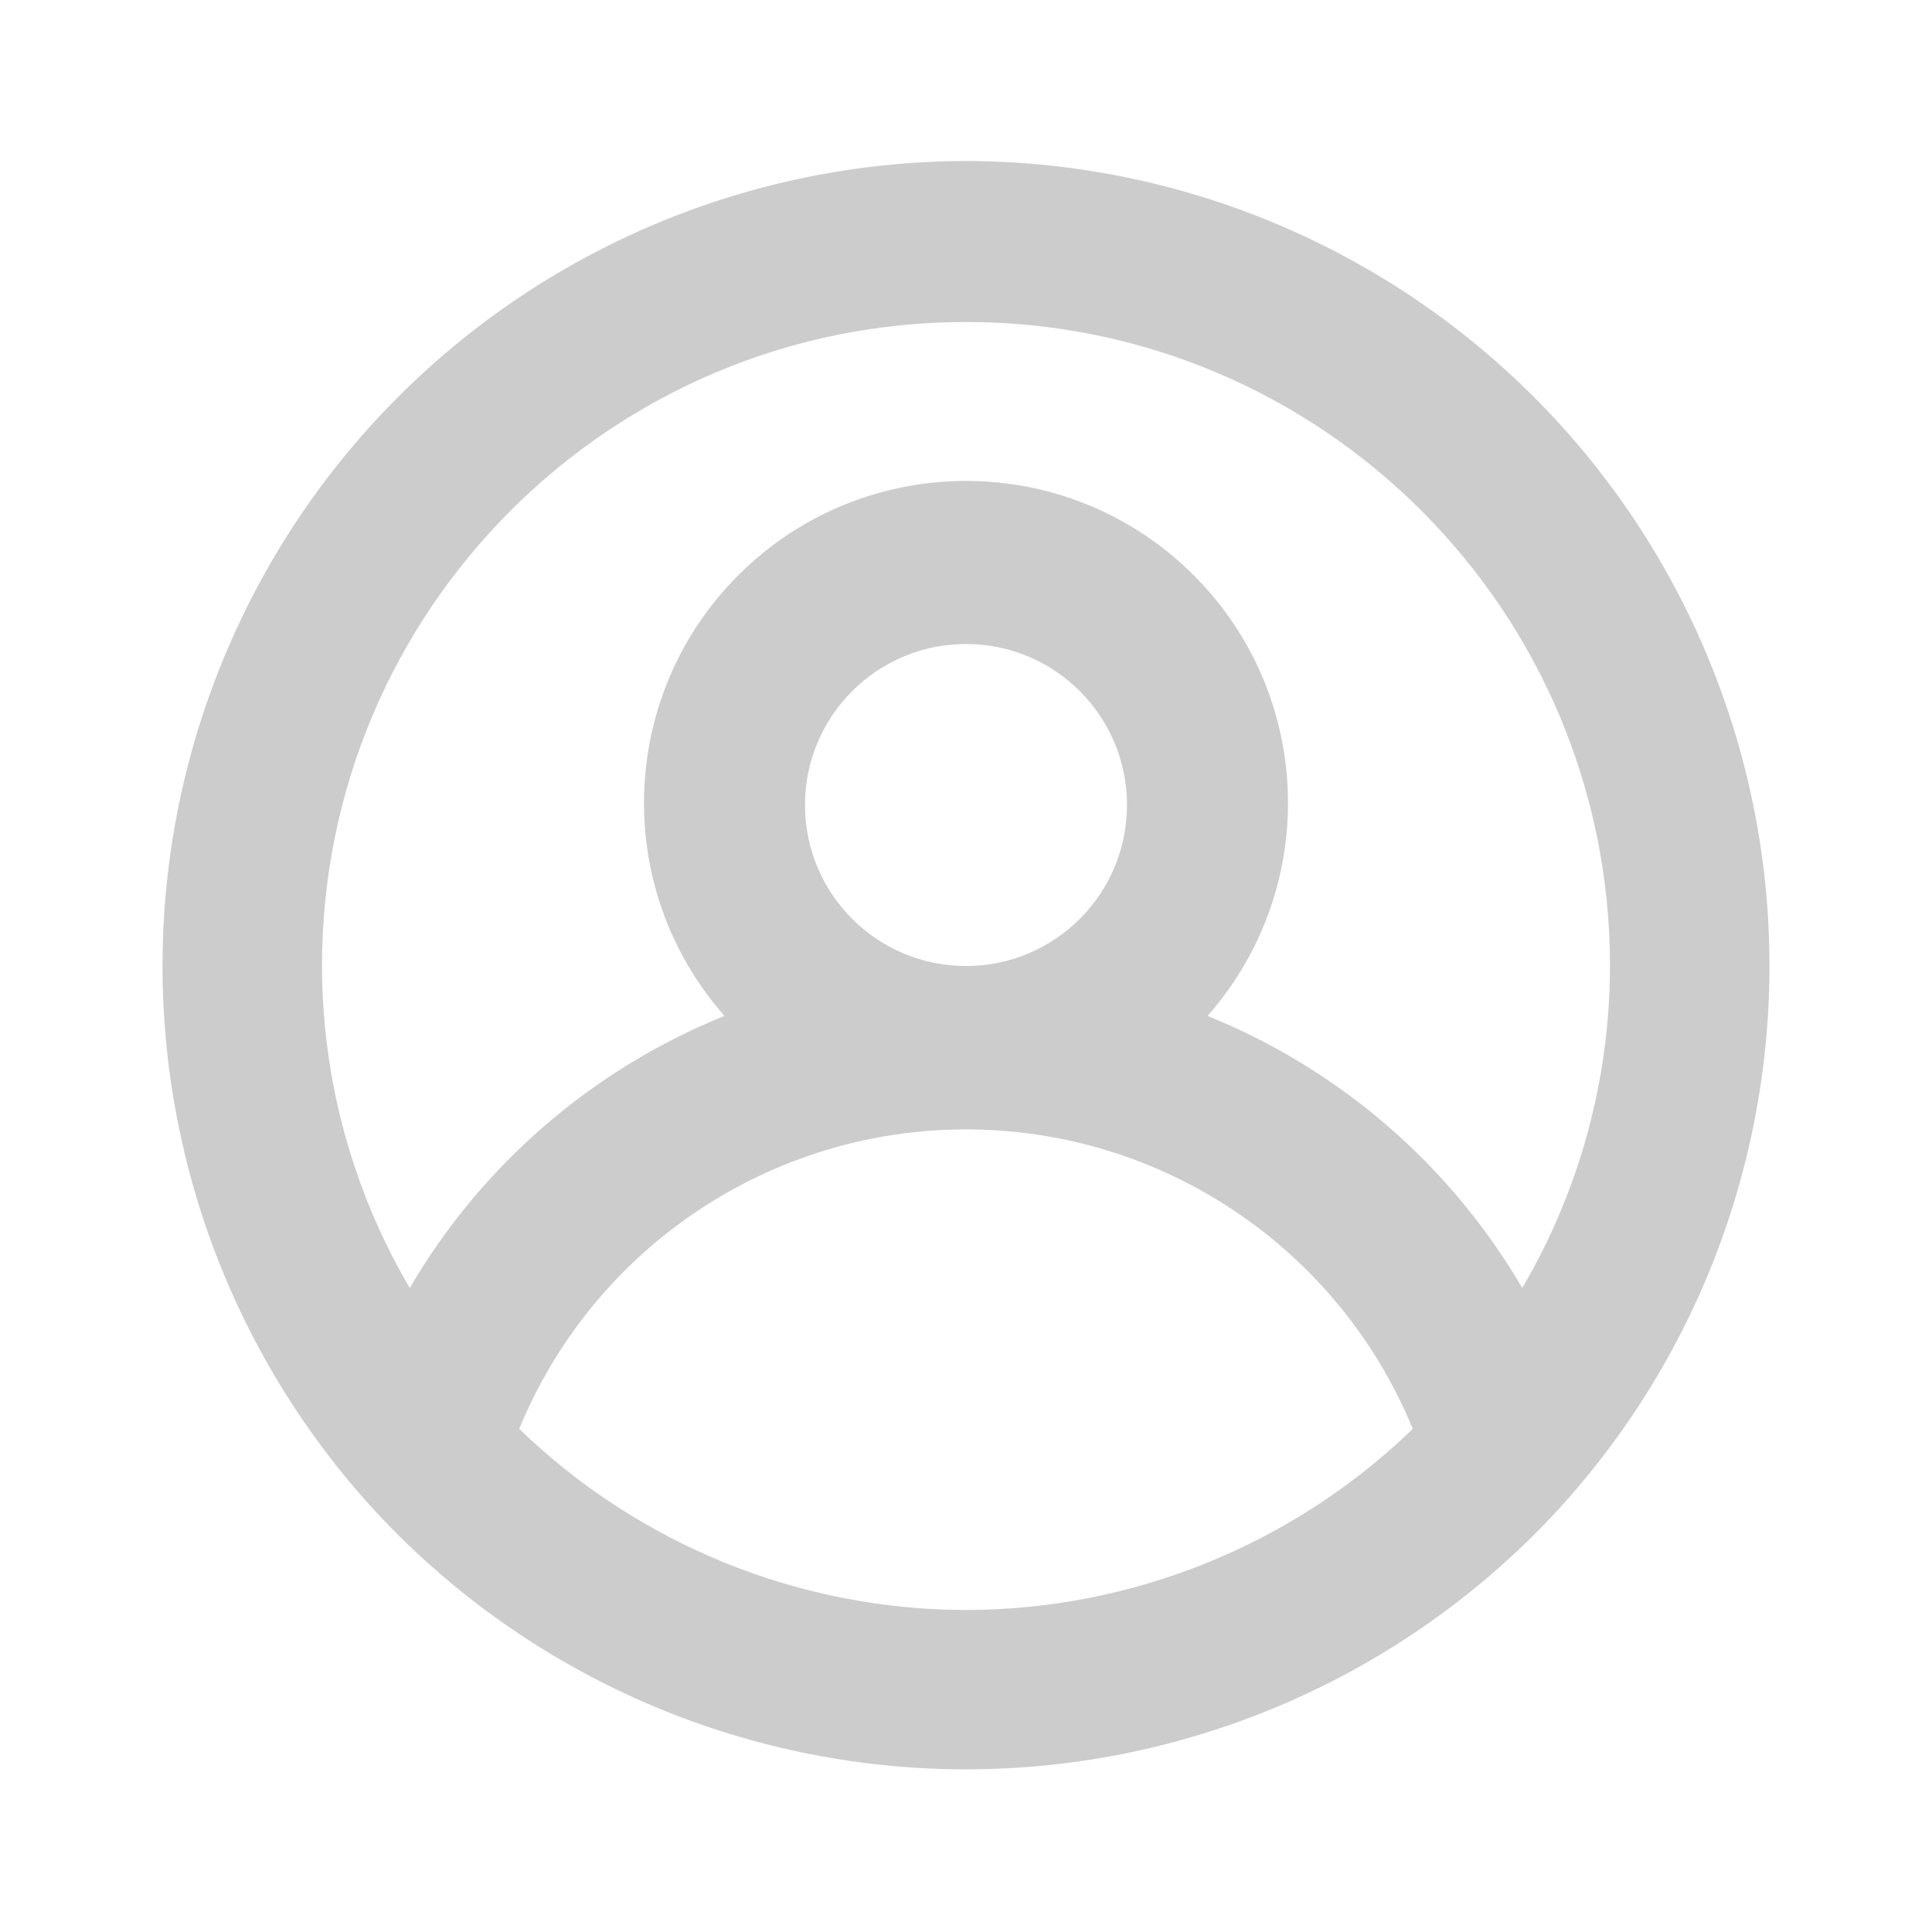
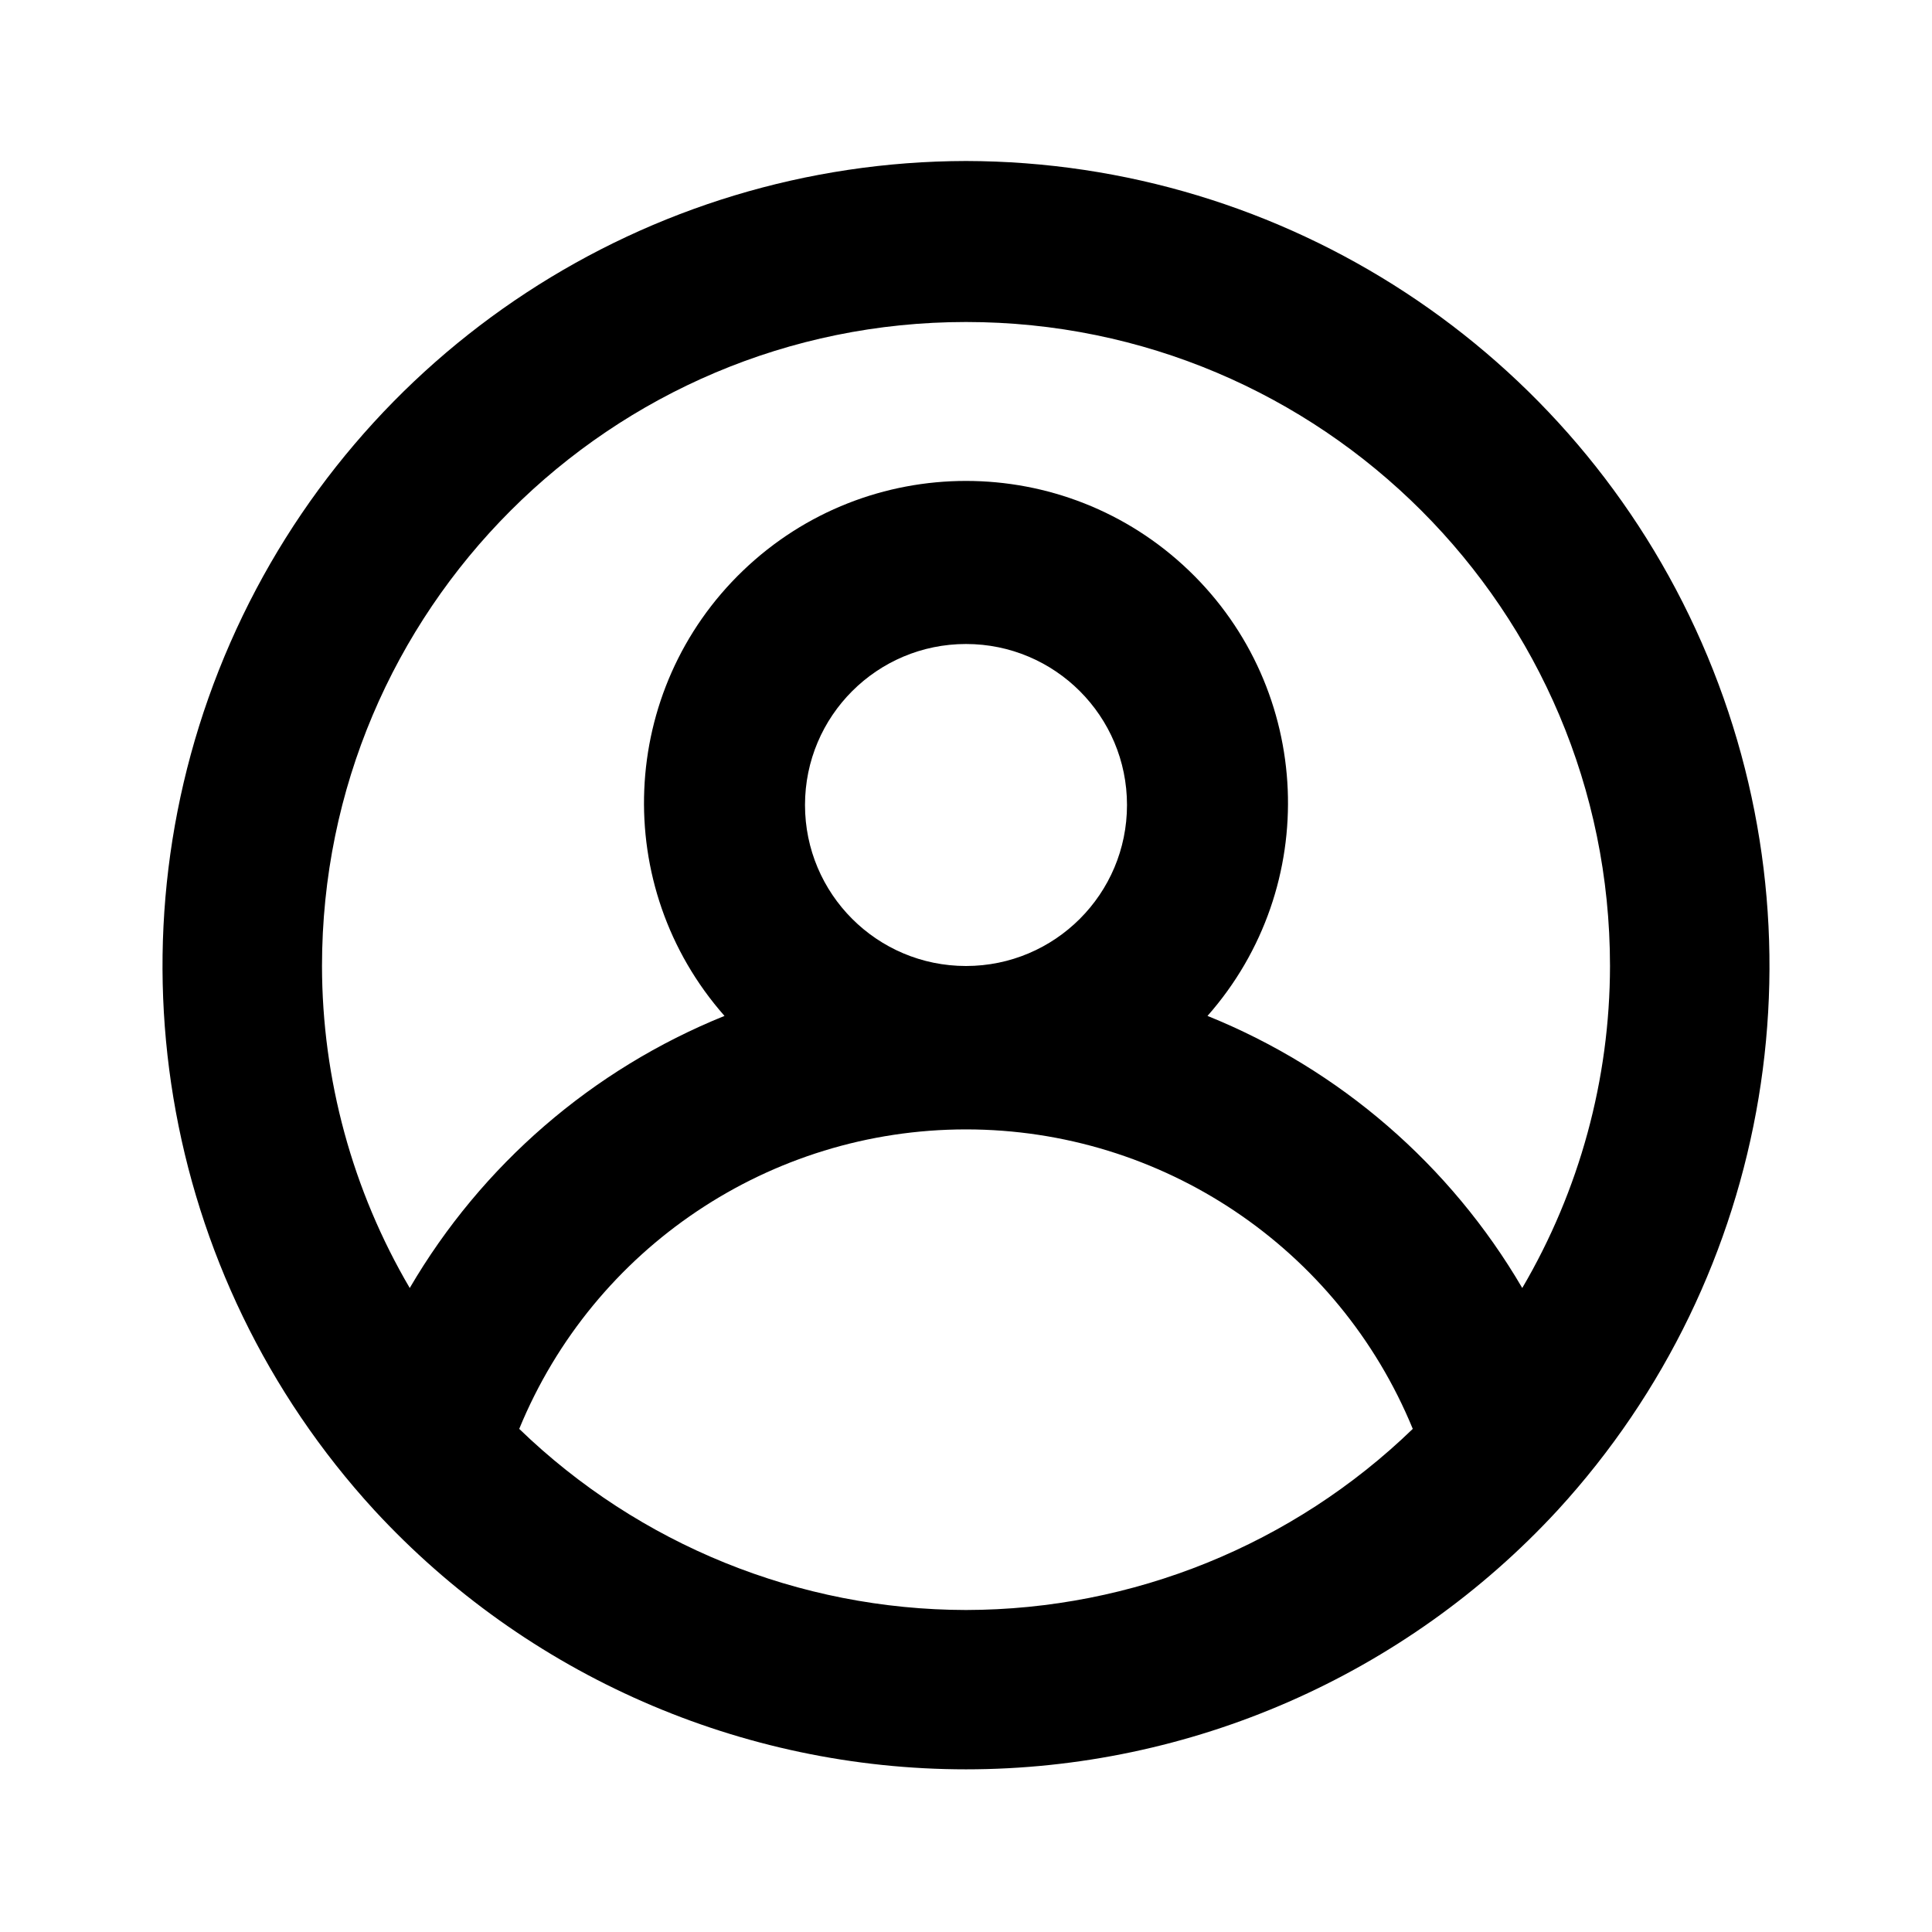
<svg xmlns="http://www.w3.org/2000/svg" id="user-circle" data-name="Layer 1" viewBox="0 0 24 24">
-   <path fill="#CCCCCC" d="M12,2A10,10,0,0,0,4.65,18.76h0a10,10,0,0,0,14.7,0h0A10,10,0,0,0,12,2Zm0,18a8,8,0,0,1-5.55-2.25,6,6,0,0,1,11.1,0A8,8,0,0,1,12,20ZM10,10a2,2,0,1,1,2,2A2,2,0,0,1,10,10Zm8.91,6A8,8,0,0,0,15,12.62a4,4,0,1,0-6,0A8,8,0,0,0,5.09,16,7.92,7.92,0,0,1,4,12a8,8,0,0,1,16,0A7.92,7.92,0,0,1,18.91,16Z" />
+   <path fill="currentColor" d="M12,2A10,10,0,0,0,4.65,18.76h0a10,10,0,0,0,14.7,0h0A10,10,0,0,0,12,2Zm0,18a8,8,0,0,1-5.55-2.25,6,6,0,0,1,11.1,0A8,8,0,0,1,12,20ZM10,10a2,2,0,1,1,2,2A2,2,0,0,1,10,10Zm8.91,6A8,8,0,0,0,15,12.62a4,4,0,1,0-6,0A8,8,0,0,0,5.09,16,7.92,7.92,0,0,1,4,12a8,8,0,0,1,16,0A7.92,7.92,0,0,1,18.91,16Z" />
</svg>
